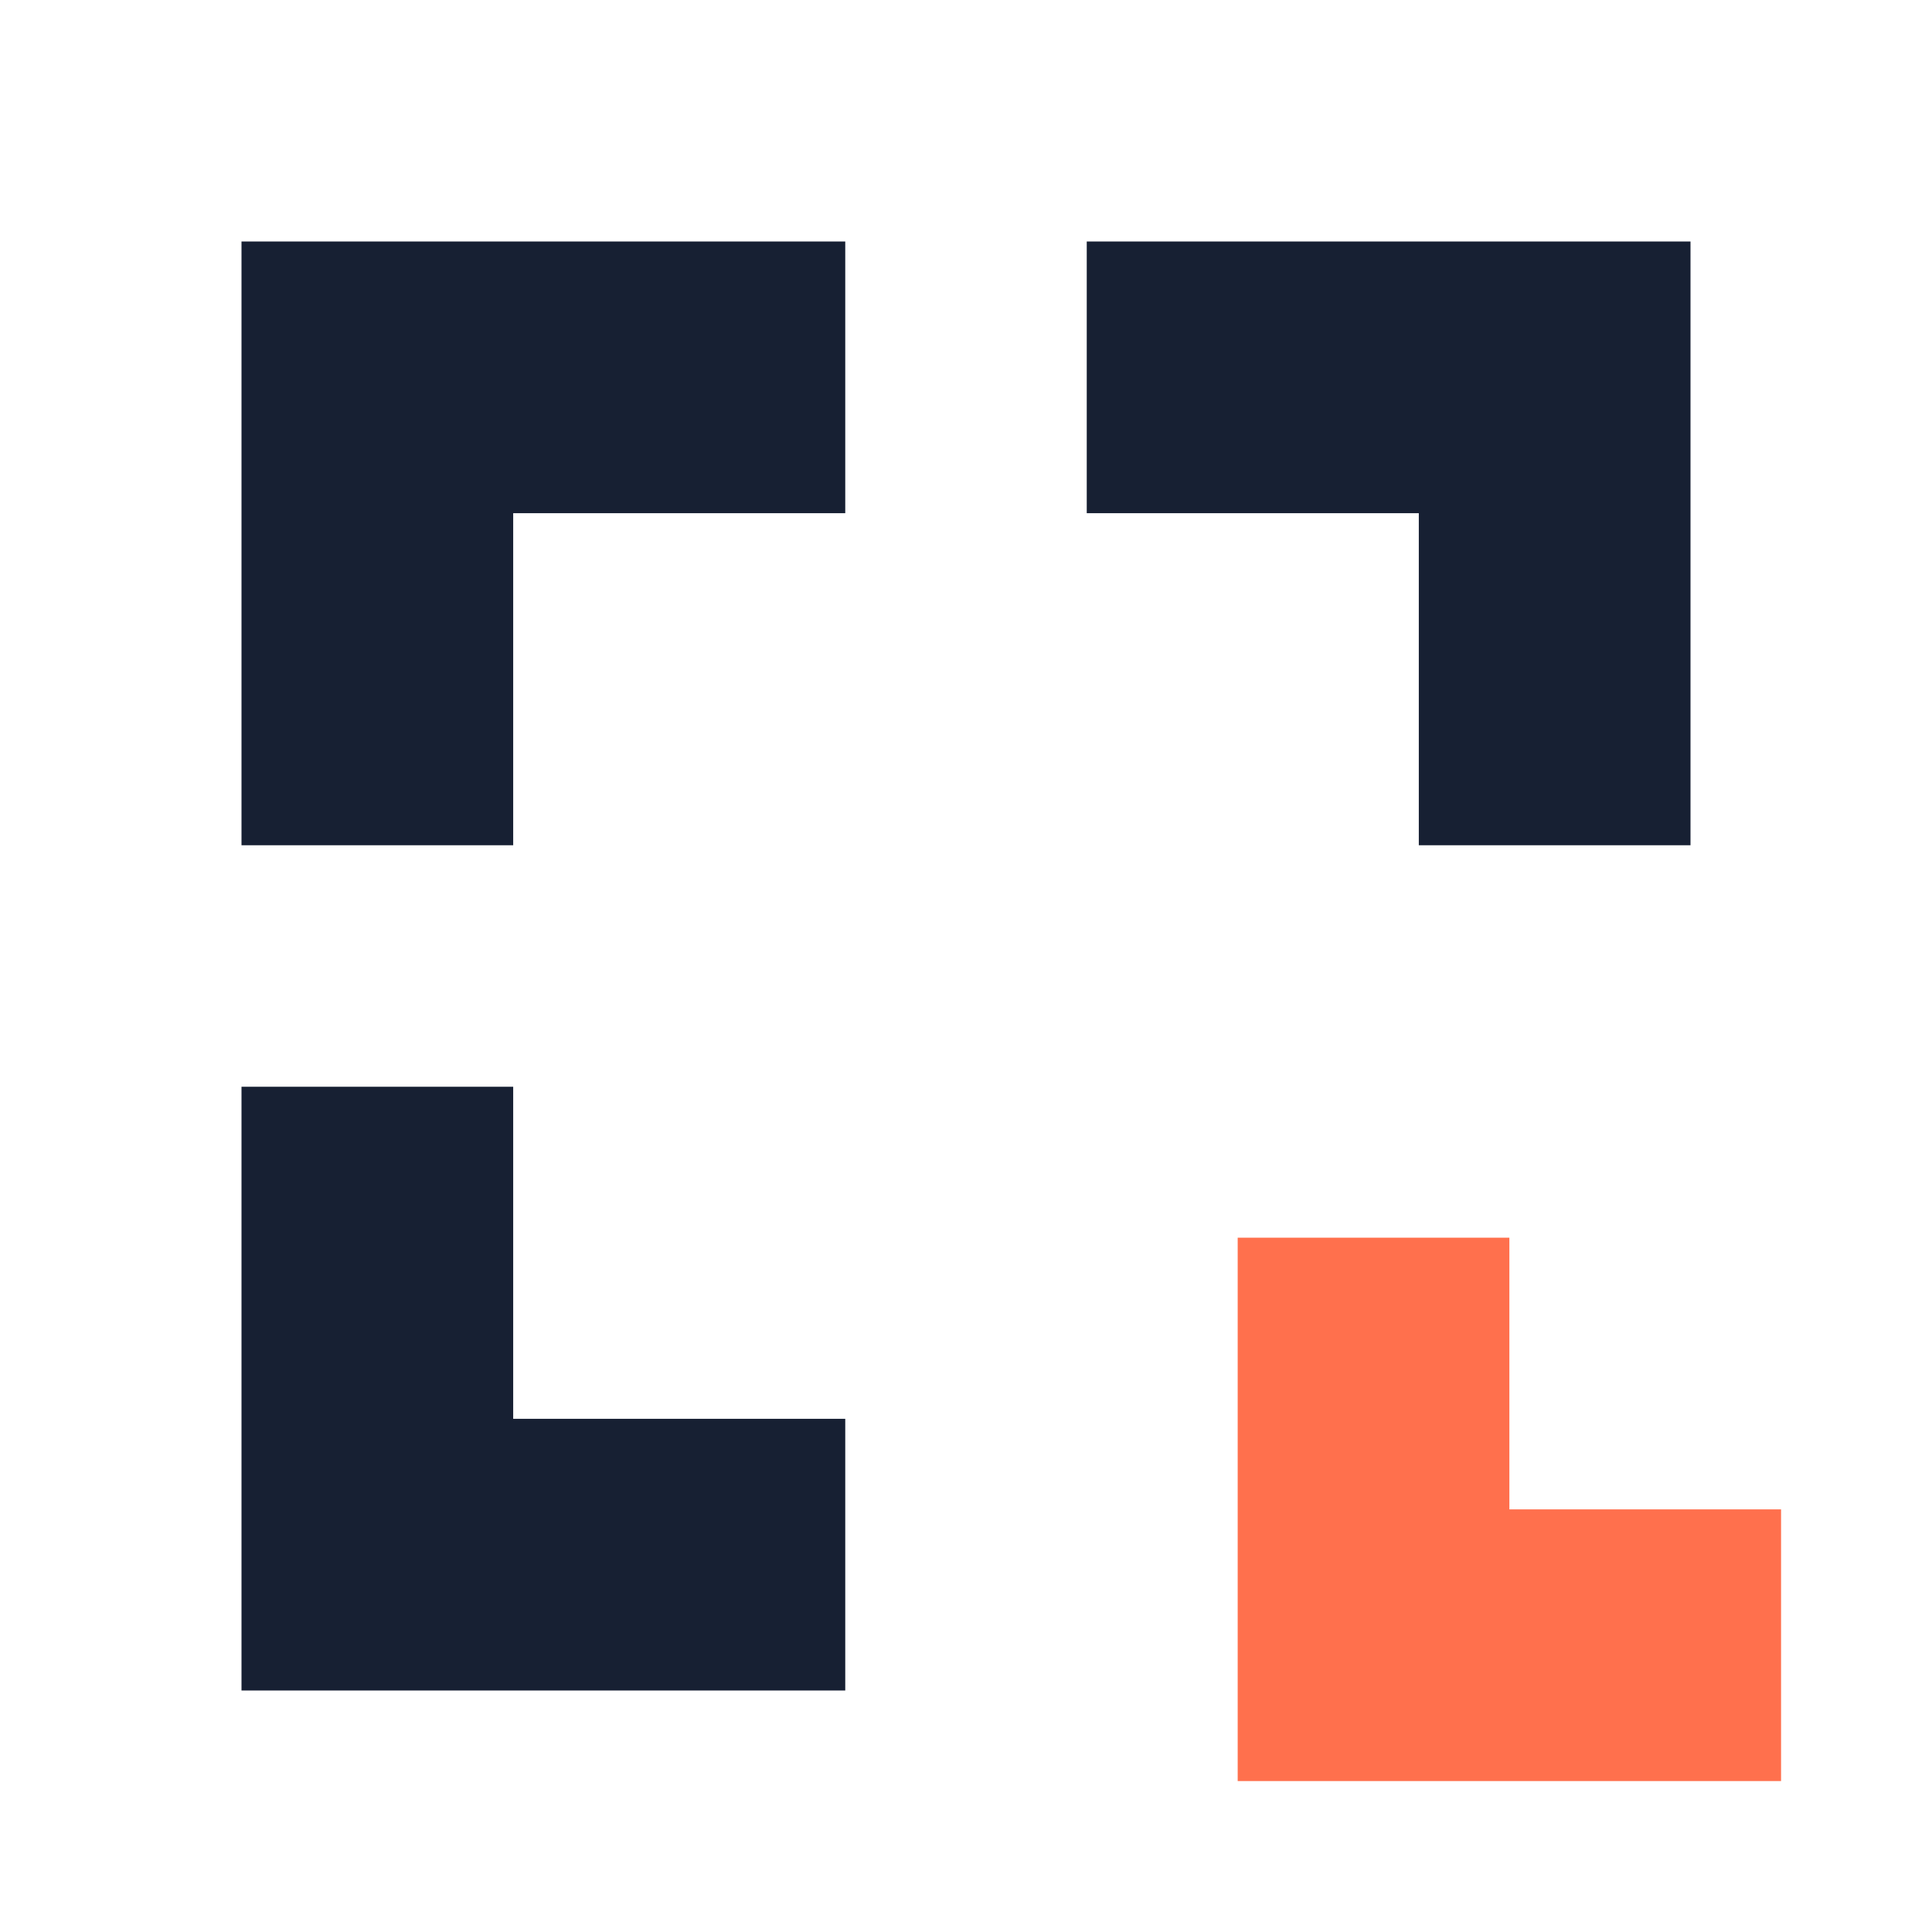
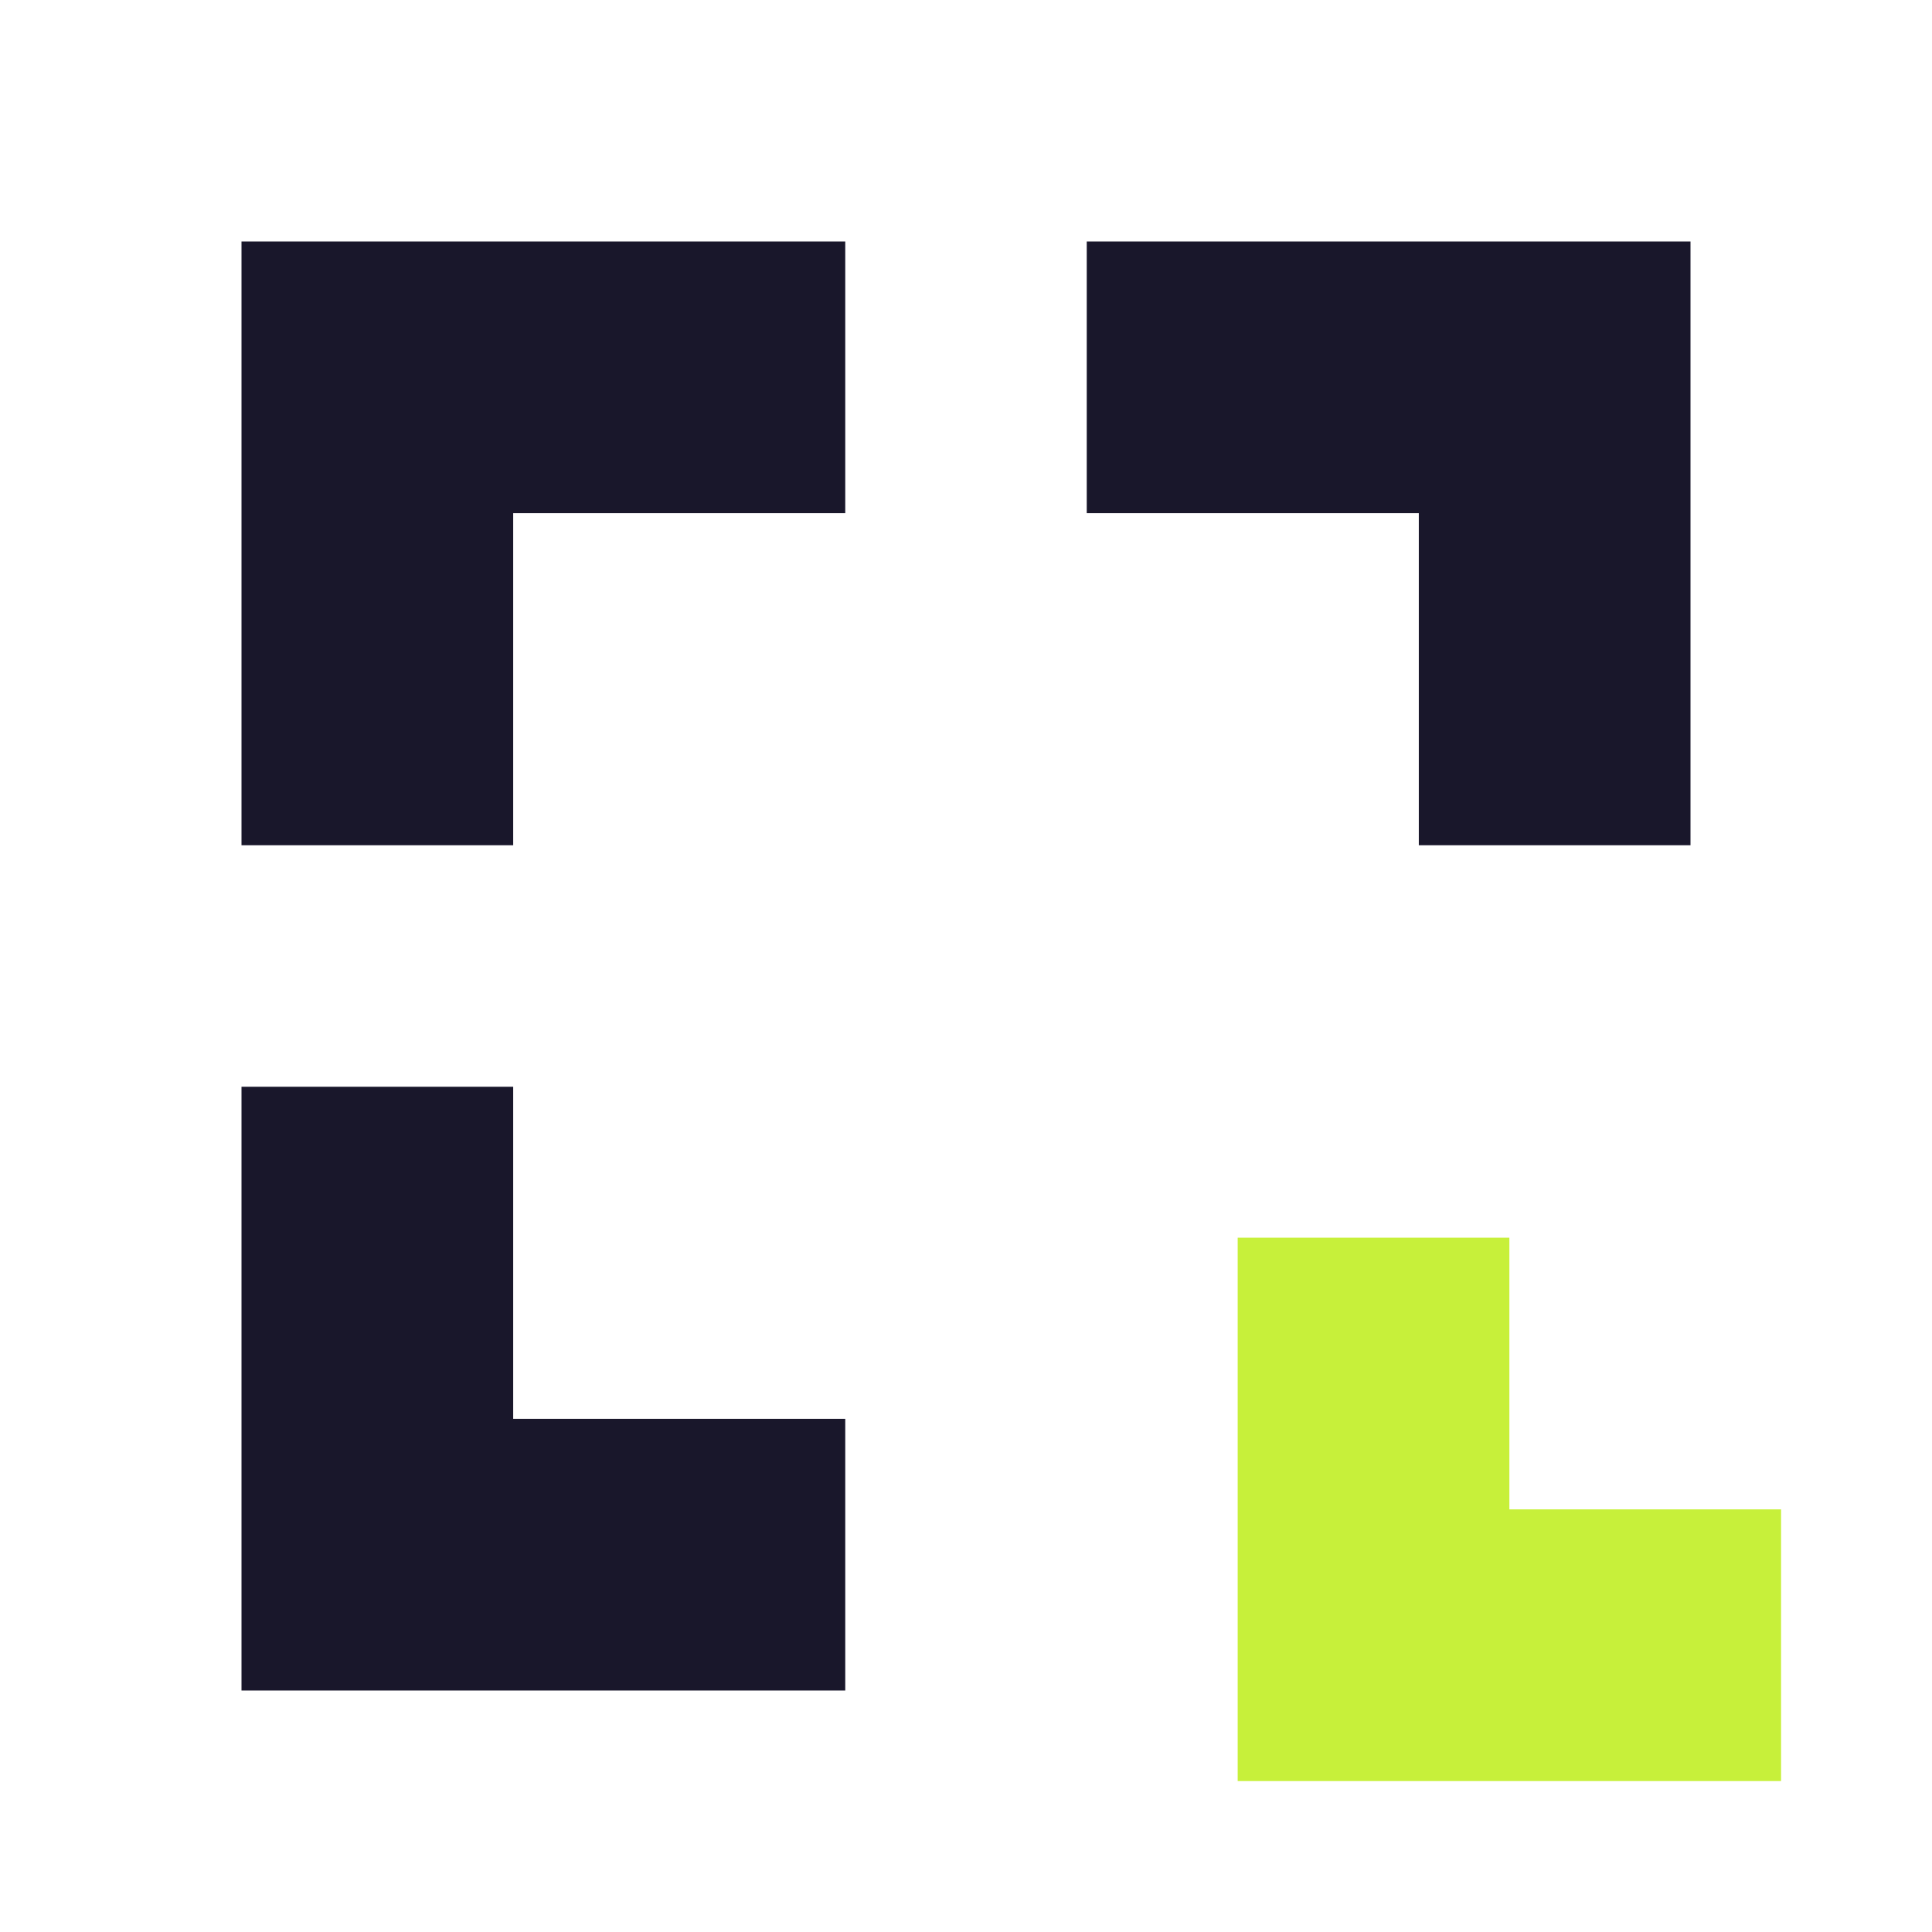
<svg xmlns="http://www.w3.org/2000/svg" viewBox="0 0 64 64">
-   <path fill="#172033" d="M8 8h20v9H17v11H8zm28 0h20v20h-9V17H36zM8 36h9v11h11v9H8z" />
-   <path fill="#FF704D" d="M41 41h9v9h9v9H41z" />
+   <path fill="#19172B" d="M8 8h20v9H17v11H8zm28 0h20v20h-9V17H36zM8 36h9v11h11v9H8z" />
+   <path fill="#C7F03A" d="M41 41h9v9h9v9H41z" />
</svg>
